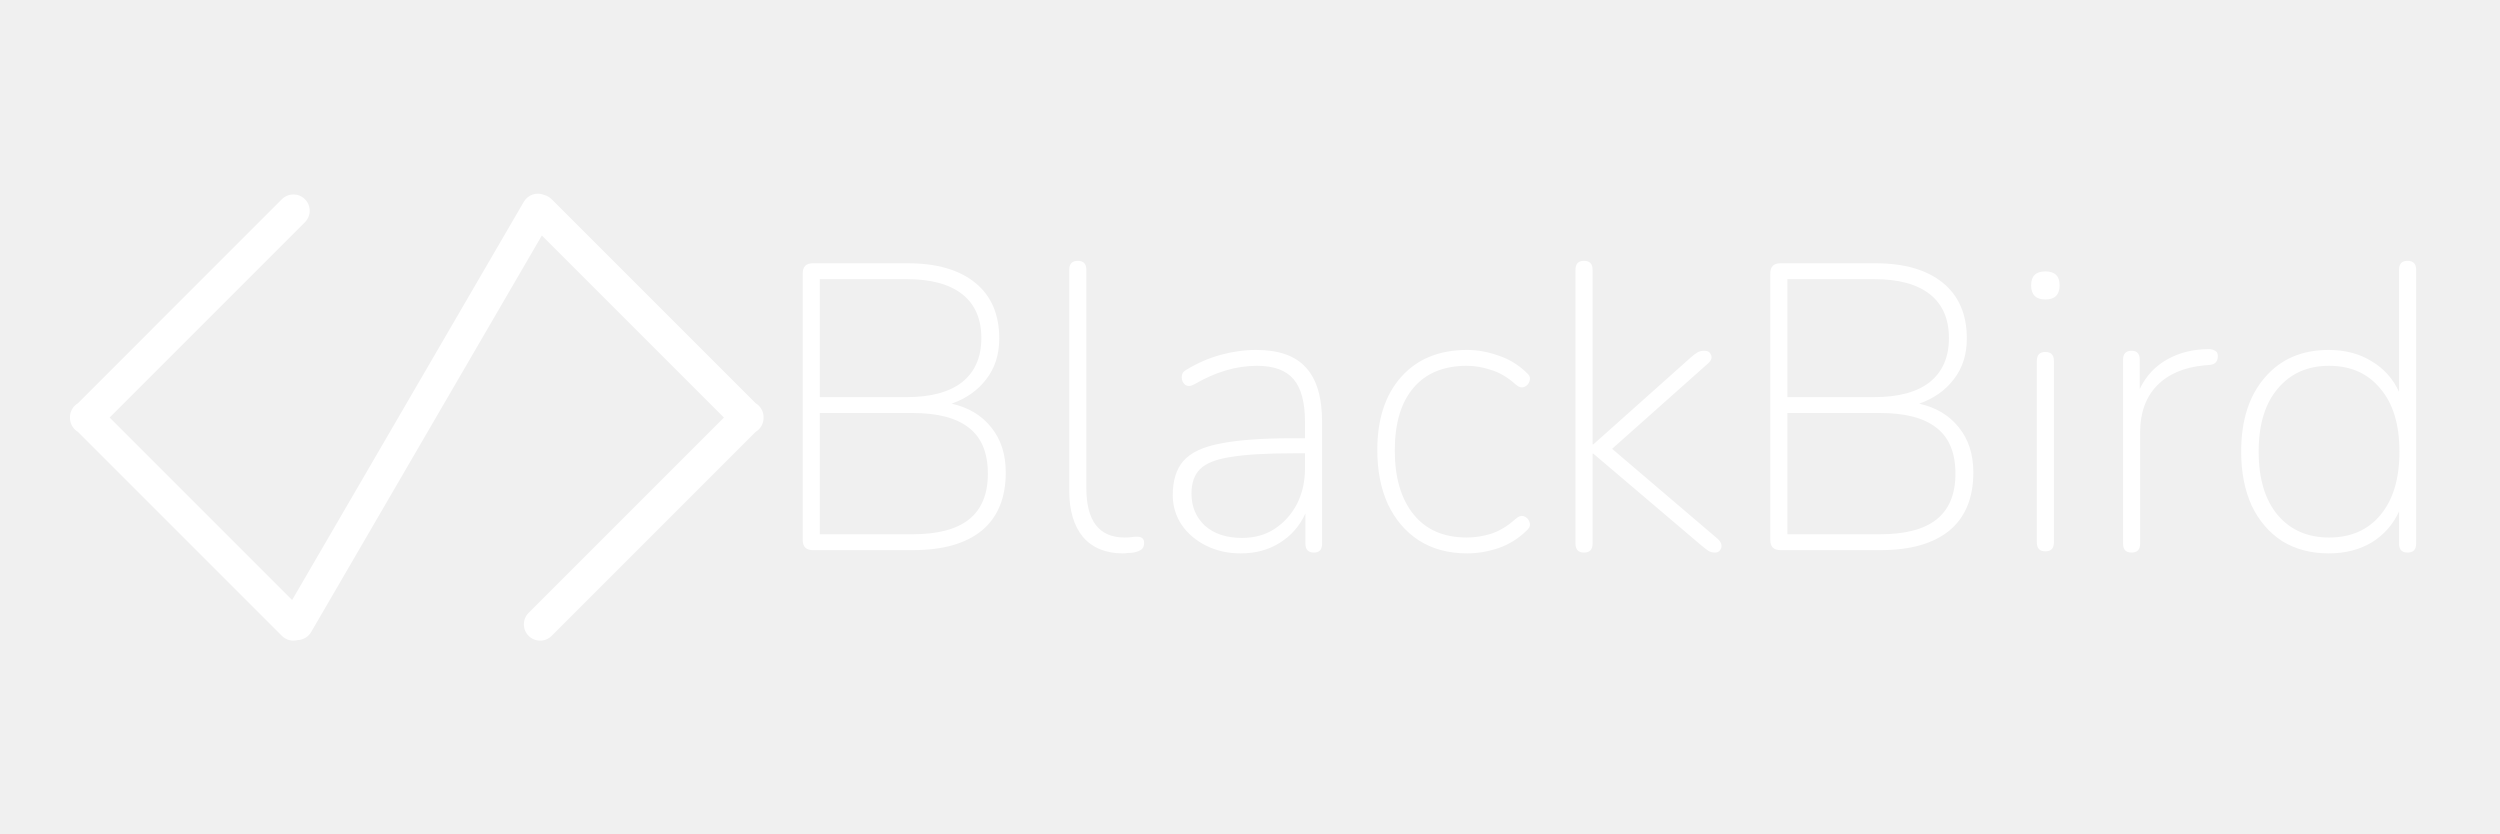
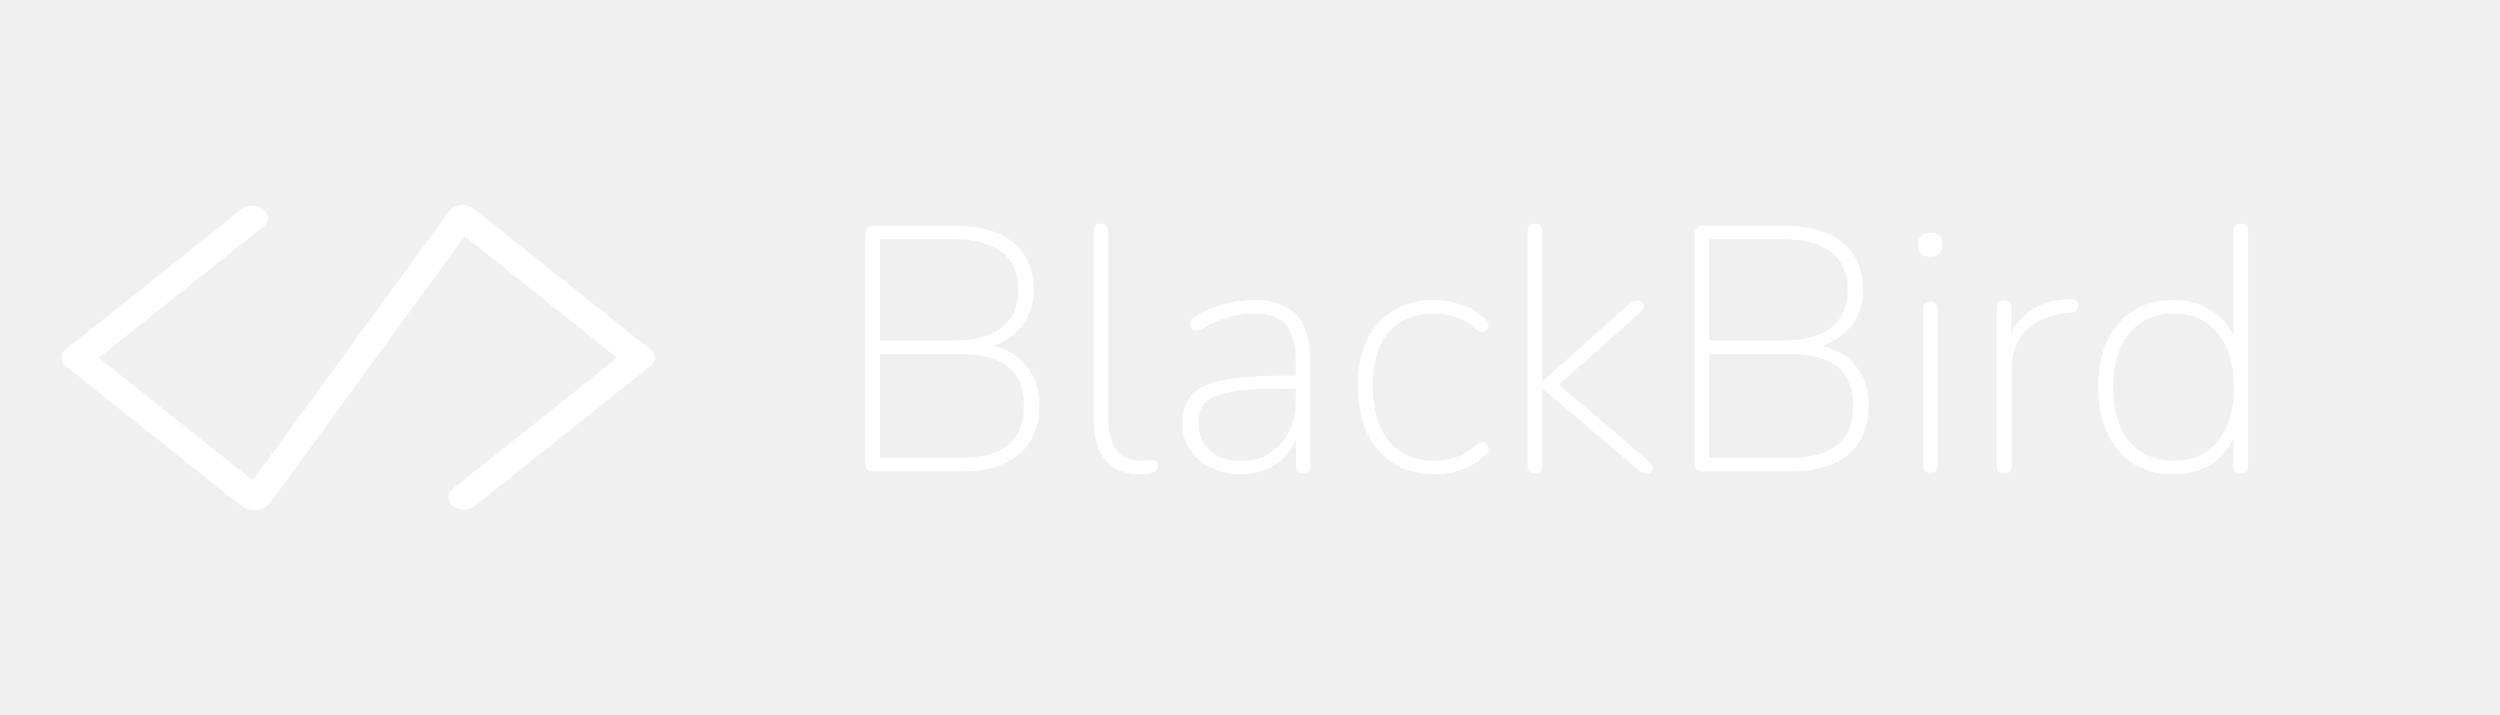
- <svg xmlns="http://www.w3.org/2000/svg" width="1536" height="512" viewBox="0 0 1536 512" fill="none">
-   <path fill-rule="evenodd" clip-rule="evenodd" d="M332.922 144.677L191.174 388.313C189.371 391.412 186.159 393.181 182.822 393.281C179.498 394.152 175.813 393.285 173.208 390.68L47.86 265.331C47.172 264.918 46.522 264.415 45.929 263.822C43.923 261.815 42.947 259.169 43.002 256.54C42.947 253.911 43.923 251.264 45.929 249.258C46.522 248.665 47.171 248.162 47.86 247.749L173.208 122.4C177.113 118.495 183.445 118.495 187.35 122.4C191.256 126.306 191.256 132.637 187.35 136.542L67.353 256.54L179.471 368.658L321.829 123.973C324.39 119.57 329.796 117.852 334.365 119.789C336.037 120.22 337.62 121.091 338.929 122.4L464.278 247.749C464.966 248.162 465.615 248.665 466.208 249.258C468.214 251.264 469.19 253.91 469.135 256.539C469.19 259.168 468.215 261.815 466.208 263.822C465.615 264.415 464.966 264.918 464.278 265.331L338.929 390.68C335.024 394.585 328.692 394.585 324.787 390.68C320.882 386.774 320.882 380.443 324.787 376.537L444.784 256.54L332.922 144.677Z" fill="white" />
-   <path d="M499.439 338C495.273 338 493.189 335.917 493.189 331.75V168C493.189 163.833 495.273 161.75 499.439 161.75H557.689C575.523 161.75 589.356 165.75 599.189 173.75C609.023 181.75 613.939 193.167 613.939 208C613.939 217.833 611.273 226.167 605.939 233C600.773 239.833 593.689 244.833 584.689 248C595.023 250.333 603.106 255.167 608.939 262.5C614.939 269.833 617.939 279.083 617.939 290.25C617.939 305.917 613.023 317.833 603.189 326C593.356 334 579.273 338 560.939 338H499.439ZM503.689 244H556.939C571.939 244 583.356 240.917 591.189 234.75C599.023 228.417 602.939 219.417 602.939 207.75C602.939 195.917 599.023 186.917 591.189 180.75C583.356 174.583 571.939 171.5 556.939 171.5H503.689V244ZM503.689 328.25H560.689C576.023 328.25 587.523 325.25 595.189 319.25C603.023 313.083 606.939 303.667 606.939 291C606.939 278.167 603.023 268.75 595.189 262.75C587.523 256.75 576.023 253.75 560.689 253.75H503.689V328.25ZM689.943 340C679.443 340 671.277 336.667 665.443 330C659.777 323.167 656.943 313.667 656.943 301.5V165.75C656.943 162.083 658.693 160.25 662.193 160.25C665.693 160.25 667.443 162.083 667.443 165.75V299.75C667.443 320.083 675.277 330.25 690.943 330.25C692.61 330.25 694.027 330.167 695.193 330C696.36 329.833 697.527 329.75 698.693 329.75C701.527 329.75 702.943 331 702.943 333.5C702.943 335.333 702.443 336.667 701.443 337.5C700.443 338.333 698.777 339 696.443 339.5C695.277 339.667 694.11 339.75 692.943 339.75C691.943 339.917 690.943 340 689.943 340ZM762.291 340C754.458 340 747.374 338.417 741.041 335.25C734.708 332.083 729.708 327.833 726.041 322.5C722.374 317 720.541 310.917 720.541 304.25C720.541 295.25 722.708 288.25 727.041 283.25C731.541 278.083 739.124 274.5 749.791 272.5C760.624 270.333 775.458 269.25 794.291 269.25H801.791V259.25C801.791 247.25 799.458 238.5 794.791 233C790.124 227.5 782.624 224.75 772.291 224.75C759.624 224.75 746.874 228.5 734.041 236C731.708 237.333 729.791 237.5 728.291 236.5C726.791 235.333 726.041 233.75 726.041 231.75C726.041 229.75 726.958 228.25 728.791 227.25C735.624 223.083 742.708 220 750.041 218C757.374 216 764.624 215 771.791 215C785.624 215 795.791 218.583 802.291 225.75C808.958 232.917 812.291 244.083 812.291 259.25V334C812.291 337.667 810.624 339.5 807.291 339.5C803.791 339.5 802.041 337.667 802.041 334V315.5C798.541 323.167 793.291 329.167 786.291 333.5C779.458 337.833 771.458 340 762.291 340ZM763.041 330.5C770.708 330.5 777.374 328.667 783.041 325C788.874 321.167 793.458 316.083 796.791 309.75C800.124 303.25 801.791 295.917 801.791 287.75V278.5H794.791C778.291 278.5 765.458 279.25 756.291 280.75C747.291 282.083 740.958 284.583 737.291 288.25C733.791 291.75 732.041 296.75 732.041 303.25C732.041 311.25 734.791 317.833 740.291 323C745.958 328 753.541 330.5 763.041 330.5ZM901.459 340C889.959 340 880.042 337.333 871.709 332C863.542 326.667 857.209 319.25 852.709 309.75C848.376 300.25 846.209 289.167 846.209 276.5C846.209 257.5 851.126 242.5 860.959 231.5C870.792 220.5 884.292 215 901.459 215C907.792 215 914.209 216.167 920.709 218.5C927.376 220.667 933.292 224.333 938.459 229.5C939.959 230.833 940.376 232.417 939.709 234.25C939.209 235.917 938.126 237.083 936.459 237.75C934.792 238.417 932.959 237.833 930.959 236C926.126 231.667 921.126 228.75 915.959 227.25C910.959 225.583 906.042 224.75 901.209 224.75C887.042 224.75 876.126 229.25 868.459 238.25C860.792 247.25 856.959 260.083 856.959 276.75C856.959 293.417 860.792 306.5 868.459 316C876.126 325.5 887.042 330.25 901.209 330.25C906.042 330.25 910.959 329.5 915.959 328C921.126 326.333 926.126 323.333 930.959 319C932.959 317.167 934.792 316.583 936.459 317.25C938.126 317.917 939.209 319.083 939.709 320.75C940.376 322.417 939.959 324 938.459 325.5C933.292 330.667 927.376 334.417 920.709 336.75C914.209 338.917 907.792 340 901.459 340ZM973.229 339.5C969.729 339.5 967.979 337.667 967.979 334V165.75C967.979 162.083 969.729 160.25 973.229 160.25C976.729 160.25 978.479 162.083 978.479 165.75V273H978.979L1039.23 219.25C1040.56 218.083 1041.81 217.167 1042.98 216.5C1044.15 215.833 1045.56 215.5 1047.23 215.5C1049.23 215.5 1050.56 216.333 1051.23 218C1052.06 219.667 1051.48 221.417 1049.48 223.25L990.479 275.75L1054.98 330.75C1057.31 332.75 1058.15 334.75 1057.48 336.75C1056.81 338.583 1055.56 339.5 1053.73 339.5C1052.23 339.5 1050.9 339.167 1049.73 338.5C1048.73 337.833 1047.31 336.75 1045.48 335.25L978.979 278.75H978.479V334C978.479 337.667 976.729 339.5 973.229 339.5ZM1093.92 338C1089.76 338 1087.67 335.917 1087.67 331.75V168C1087.67 163.833 1089.76 161.75 1093.92 161.75H1152.17C1170.01 161.75 1183.84 165.75 1193.67 173.75C1203.51 181.75 1208.42 193.167 1208.42 208C1208.42 217.833 1205.76 226.167 1200.42 233C1195.26 239.833 1188.17 244.833 1179.17 248C1189.51 250.333 1197.59 255.167 1203.42 262.5C1209.42 269.833 1212.42 279.083 1212.42 290.25C1212.42 305.917 1207.51 317.833 1197.67 326C1187.84 334 1173.76 338 1155.42 338H1093.92ZM1098.17 244H1151.42C1166.42 244 1177.84 240.917 1185.67 234.75C1193.51 228.417 1197.42 219.417 1197.42 207.75C1197.42 195.917 1193.51 186.917 1185.67 180.75C1177.84 174.583 1166.42 171.5 1151.42 171.5H1098.17V244ZM1098.17 328.25H1155.17C1170.51 328.25 1182.01 325.25 1189.67 319.25C1197.51 313.083 1201.42 303.667 1201.42 291C1201.42 278.167 1197.51 268.75 1189.67 262.75C1182.01 256.75 1170.51 253.75 1155.17 253.75H1098.17V328.25ZM1256.68 184C1250.84 184 1247.93 181.083 1247.93 175.25C1247.93 169.583 1250.84 166.75 1256.68 166.75C1262.51 166.75 1265.43 169.583 1265.43 175.25C1265.43 181.083 1262.51 184 1256.68 184ZM1256.68 338.75C1253.18 338.75 1251.43 336.917 1251.43 333.25V221.75C1251.43 218.083 1253.18 216.25 1256.68 216.25C1260.18 216.25 1261.93 218.083 1261.93 221.75V333.25C1261.93 336.917 1260.18 338.75 1256.68 338.75ZM1309.65 339.5C1306.15 339.5 1304.4 337.667 1304.4 334V221C1304.4 217.333 1306.15 215.5 1309.65 215.5C1312.99 215.5 1314.65 217.333 1314.65 221V239C1318.49 231 1324.15 224.917 1331.65 220.75C1339.15 216.583 1347.65 214.5 1357.15 214.5C1358.65 214.5 1359.9 214.833 1360.9 215.5C1362.07 216 1362.65 217.083 1362.65 218.75C1362.65 222.25 1360.82 224.083 1357.15 224.25L1354.15 224.5C1341.82 225.667 1332.15 229.833 1325.15 237C1318.32 244.167 1314.9 253.667 1314.9 265.5V334C1314.9 337.667 1313.15 339.5 1309.65 339.5ZM1430.72 340C1419.89 340 1410.39 337.5 1402.22 332.5C1394.22 327.333 1387.97 320.083 1383.47 310.75C1379.14 301.25 1376.97 290.167 1376.97 277.5C1376.97 258.333 1381.8 243.167 1391.47 232C1401.14 220.667 1414.22 215 1430.72 215C1440.89 215 1449.72 217.333 1457.22 222C1464.72 226.5 1470.3 232.75 1473.97 240.75V165.75C1473.97 162.083 1475.72 160.25 1479.22 160.25C1482.72 160.25 1484.47 162.083 1484.47 165.75V334C1484.47 337.667 1482.72 339.5 1479.22 339.5C1475.72 339.5 1473.97 337.667 1473.97 334V314.25C1470.3 322.25 1464.72 328.583 1457.22 333.25C1449.72 337.75 1440.89 340 1430.72 340ZM1430.97 330.25C1444.3 330.25 1454.8 325.667 1462.47 316.5C1470.3 307.167 1474.22 294.167 1474.22 277.5C1474.22 260.833 1470.3 247.917 1462.47 238.75C1454.8 229.417 1444.3 224.75 1430.97 224.75C1417.8 224.75 1407.3 229.417 1399.47 238.75C1391.64 247.917 1387.72 260.833 1387.72 277.5C1387.72 294.167 1391.64 307.167 1399.47 316.5C1407.3 325.667 1417.8 330.25 1430.97 330.25Z" fill="white" />
+ <svg xmlns="http://www.w3.org/2000/svg" width="1792" height="512" viewBox="0 0 1792 512" fill="none">
+   <path fill-rule="evenodd" clip-rule="evenodd" d="M336.878 148.222C336.752 148.157 336.623 148.093 336.491 148.033C331.481 145.708 324.782 147.441 321.527 151.902L181.132 344.346L70.904 256.439L188.66 162.529C192.978 159.085 192.978 153.502 188.66 150.059C184.342 146.615 177.341 146.615 173.023 150.059L49.26 248.76C48.541 249.114 47.862 249.539 47.238 250.036C45.026 251.8 43.947 254.127 44.002 256.439C43.947 258.751 45.026 261.078 47.238 262.842C47.862 263.339 48.541 263.764 49.26 264.118L173.023 362.819C175.202 364.557 178.064 365.418 180.919 365.402C185.492 366.332 190.705 364.511 193.456 360.739L333.108 169.313L442.358 256.439L324.602 350.349C320.284 353.793 320.284 359.376 324.602 362.819C328.92 366.263 335.921 366.263 340.238 362.819L464.002 264.118C464.721 263.764 465.4 263.339 466.023 262.842C468.236 261.077 469.315 258.75 469.26 256.438C469.314 254.126 468.235 251.8 466.023 250.036C465.4 249.539 464.721 249.114 464.002 248.76L340.238 150.059C339.24 149.262 338.097 148.65 336.878 148.222Z" fill="white" />
+   <path d="M626.439 338C622.273 338 620.189 335.917 620.189 331.75V168C620.189 163.833 622.273 161.75 626.439 161.75H684.689C702.523 161.75 716.356 165.75 726.189 173.75C736.023 181.75 740.939 193.167 740.939 208C740.939 217.833 738.273 226.167 732.939 233C727.773 239.833 720.689 244.833 711.689 248C722.023 250.333 730.106 255.167 735.939 262.5C741.939 269.833 744.939 279.083 744.939 290.25C744.939 305.917 740.023 317.833 730.189 326C720.356 334 706.273 338 687.939 338H626.439ZM630.689 244H683.939C698.939 244 710.356 240.917 718.189 234.75C726.023 228.417 729.939 219.417 729.939 207.75C729.939 195.917 726.023 186.917 718.189 180.75C710.356 174.583 698.939 171.5 683.939 171.5H630.689V244ZM630.689 328.25H687.689C703.023 328.25 714.523 325.25 722.189 319.25C730.023 313.083 733.939 303.667 733.939 291C733.939 278.167 730.023 268.75 722.189 262.75C714.523 256.75 703.023 253.75 687.689 253.75H630.689V328.25ZM816.943 340C806.443 340 798.277 336.667 792.443 330C786.777 323.167 783.943 313.667 783.943 301.5V165.75C783.943 162.083 785.693 160.25 789.193 160.25C792.693 160.25 794.443 162.083 794.443 165.75V299.75C794.443 320.083 802.277 330.25 817.943 330.25C819.61 330.25 821.027 330.167 822.193 330C823.36 329.833 824.527 329.75 825.693 329.75C828.527 329.75 829.943 331 829.943 333.5C829.943 335.333 829.443 336.667 828.443 337.5C827.443 338.333 825.777 339 823.443 339.5C822.277 339.667 821.11 339.75 819.943 339.75C818.943 339.917 817.943 340 816.943 340ZM889.291 340C881.458 340 874.374 338.417 868.041 335.25C861.708 332.083 856.708 327.833 853.041 322.5C849.374 317 847.541 310.917 847.541 304.25C847.541 295.25 849.708 288.25 854.041 283.25C858.541 278.083 866.124 274.5 876.791 272.5C887.624 270.333 902.458 269.25 921.291 269.25H928.791V259.25C928.791 247.25 926.458 238.5 921.791 233C917.124 227.5 909.624 224.75 899.291 224.75C886.624 224.75 873.874 228.5 861.041 236C858.708 237.333 856.791 237.5 855.291 236.5C853.791 235.333 853.041 233.75 853.041 231.75C853.041 229.75 853.958 228.25 855.791 227.25C862.624 223.083 869.708 220 877.041 218C884.374 216 891.624 215 898.791 215C912.624 215 922.791 218.583 929.291 225.75C935.958 232.917 939.291 244.083 939.291 259.25V334C939.291 337.667 937.624 339.5 934.291 339.5C930.791 339.5 929.041 337.667 929.041 334V315.5C925.541 323.167 920.291 329.167 913.291 333.5C906.458 337.833 898.458 340 889.291 340ZM890.041 330.5C897.708 330.5 904.374 328.667 910.041 325C915.874 321.167 920.458 316.083 923.791 309.75C927.124 303.25 928.791 295.917 928.791 287.75V278.5H921.791C905.291 278.5 892.458 279.25 883.291 280.75C874.291 282.083 867.958 284.583 864.291 288.25C860.791 291.75 859.041 296.75 859.041 303.25C859.041 311.25 861.791 317.833 867.291 323C872.958 328 880.541 330.5 890.041 330.5ZM1028.46 340C1016.96 340 1007.04 337.333 998.709 332C990.542 326.667 984.209 319.25 979.709 309.75C975.376 300.25 973.209 289.167 973.209 276.5C973.209 257.5 978.126 242.5 987.959 231.5C997.792 220.5 1011.29 215 1028.46 215C1034.79 215 1041.21 216.167 1047.71 218.5C1054.38 220.667 1060.29 224.333 1065.46 229.5C1066.96 230.833 1067.38 232.417 1066.71 234.25C1066.21 235.917 1065.13 237.083 1063.46 237.75C1061.79 238.417 1059.96 237.833 1057.96 236C1053.13 231.667 1048.13 228.75 1042.96 227.25C1037.96 225.583 1033.04 224.75 1028.21 224.75C1014.04 224.75 1003.13 229.25 995.459 238.25C987.792 247.25 983.959 260.083 983.959 276.75C983.959 293.417 987.792 306.5 995.459 316C1003.13 325.5 1014.04 330.25 1028.21 330.25C1033.04 330.25 1037.96 329.5 1042.96 328C1048.13 326.333 1053.13 323.333 1057.96 319C1059.96 317.167 1061.79 316.583 1063.46 317.25C1065.13 317.917 1066.21 319.083 1066.71 320.75C1067.38 322.417 1066.96 324 1065.46 325.5C1060.29 330.667 1054.38 334.417 1047.71 336.75C1041.21 338.917 1034.79 340 1028.46 340ZM1100.23 339.5C1096.73 339.5 1094.98 337.667 1094.98 334V165.75C1094.98 162.083 1096.73 160.25 1100.23 160.25C1103.73 160.25 1105.48 162.083 1105.48 165.75V273H1105.98L1166.23 219.25C1167.56 218.083 1168.81 217.167 1169.98 216.5C1171.15 215.833 1172.56 215.5 1174.23 215.5C1176.23 215.5 1177.56 216.333 1178.23 218C1179.06 219.667 1178.48 221.417 1176.48 223.25L1117.48 275.75L1181.98 330.75C1184.31 332.75 1185.15 334.75 1184.48 336.75C1183.81 338.583 1182.56 339.5 1180.73 339.5C1179.23 339.5 1177.9 339.167 1176.73 338.5C1175.73 337.833 1174.31 336.75 1172.48 335.25L1105.98 278.75H1105.48V334C1105.48 337.667 1103.73 339.5 1100.23 339.5ZM1220.92 338C1216.76 338 1214.67 335.917 1214.67 331.75V168C1214.67 163.833 1216.76 161.75 1220.92 161.75H1279.17C1297.01 161.75 1310.84 165.75 1320.67 173.75C1330.51 181.75 1335.42 193.167 1335.42 208C1335.42 217.833 1332.76 226.167 1327.42 233C1322.26 239.833 1315.17 244.833 1306.17 248C1316.51 250.333 1324.59 255.167 1330.42 262.5C1336.42 269.833 1339.42 279.083 1339.42 290.25C1339.42 305.917 1334.51 317.833 1324.67 326C1314.84 334 1300.76 338 1282.42 338H1220.92ZM1225.17 244H1278.42C1293.42 244 1304.84 240.917 1312.67 234.75C1320.51 228.417 1324.42 219.417 1324.42 207.75C1324.42 195.917 1320.51 186.917 1312.67 180.75C1304.84 174.583 1293.42 171.5 1278.42 171.5H1225.17V244ZM1225.17 328.25H1282.17C1297.51 328.25 1309.01 325.25 1316.67 319.25C1324.51 313.083 1328.42 303.667 1328.42 291C1328.42 278.167 1324.51 268.75 1316.67 262.75C1309.01 256.75 1297.51 253.75 1282.17 253.75H1225.17V328.25ZM1383.68 184C1377.84 184 1374.93 181.083 1374.93 175.25C1374.93 169.583 1377.84 166.75 1383.68 166.75C1389.51 166.75 1392.43 169.583 1392.43 175.25C1392.43 181.083 1389.51 184 1383.68 184ZM1383.68 338.75C1380.18 338.75 1378.43 336.917 1378.43 333.25V221.75C1378.43 218.083 1380.18 216.25 1383.68 216.25C1387.18 216.25 1388.93 218.083 1388.93 221.75V333.25C1388.93 336.917 1387.18 338.75 1383.68 338.75ZM1436.65 339.5C1433.15 339.5 1431.4 337.667 1431.4 334V221C1431.4 217.333 1433.15 215.5 1436.65 215.5C1439.99 215.5 1441.65 217.333 1441.65 221V239C1445.49 231 1451.15 224.917 1458.65 220.75C1466.15 216.583 1474.65 214.5 1484.15 214.5C1485.65 214.5 1486.9 214.833 1487.9 215.5C1489.07 216 1489.65 217.083 1489.65 218.75C1489.65 222.25 1487.82 224.083 1484.15 224.25L1481.15 224.5C1468.82 225.667 1459.15 229.833 1452.15 237C1445.32 244.167 1441.9 253.667 1441.9 265.5V334C1441.9 337.667 1440.15 339.5 1436.65 339.5ZM1557.72 340C1546.89 340 1537.39 337.5 1529.22 332.5C1521.22 327.333 1514.97 320.083 1510.47 310.75C1506.14 301.25 1503.97 290.167 1503.97 277.5C1503.97 258.333 1508.8 243.167 1518.47 232C1528.14 220.667 1541.22 215 1557.72 215C1567.89 215 1576.72 217.333 1584.22 222C1591.72 226.5 1597.3 232.75 1600.97 240.75V165.75C1600.97 162.083 1602.72 160.25 1606.22 160.25C1609.72 160.25 1611.47 162.083 1611.47 165.75V334C1611.47 337.667 1609.72 339.5 1606.22 339.5C1602.72 339.5 1600.97 337.667 1600.97 334V314.25C1597.3 322.25 1591.72 328.583 1584.22 333.25C1576.72 337.75 1567.89 340 1557.72 340ZM1557.97 330.25C1571.3 330.25 1581.8 325.667 1589.47 316.5C1597.3 307.167 1601.22 294.167 1601.22 277.5C1601.22 260.833 1597.3 247.917 1589.47 238.75C1581.8 229.417 1571.3 224.75 1557.97 224.75C1544.8 224.75 1534.3 229.417 1526.47 238.75C1518.64 247.917 1514.72 260.833 1514.72 277.5C1514.72 294.167 1518.64 307.167 1526.47 316.5C1534.3 325.667 1544.8 330.25 1557.97 330.25Z" fill="white" />
</svg>
